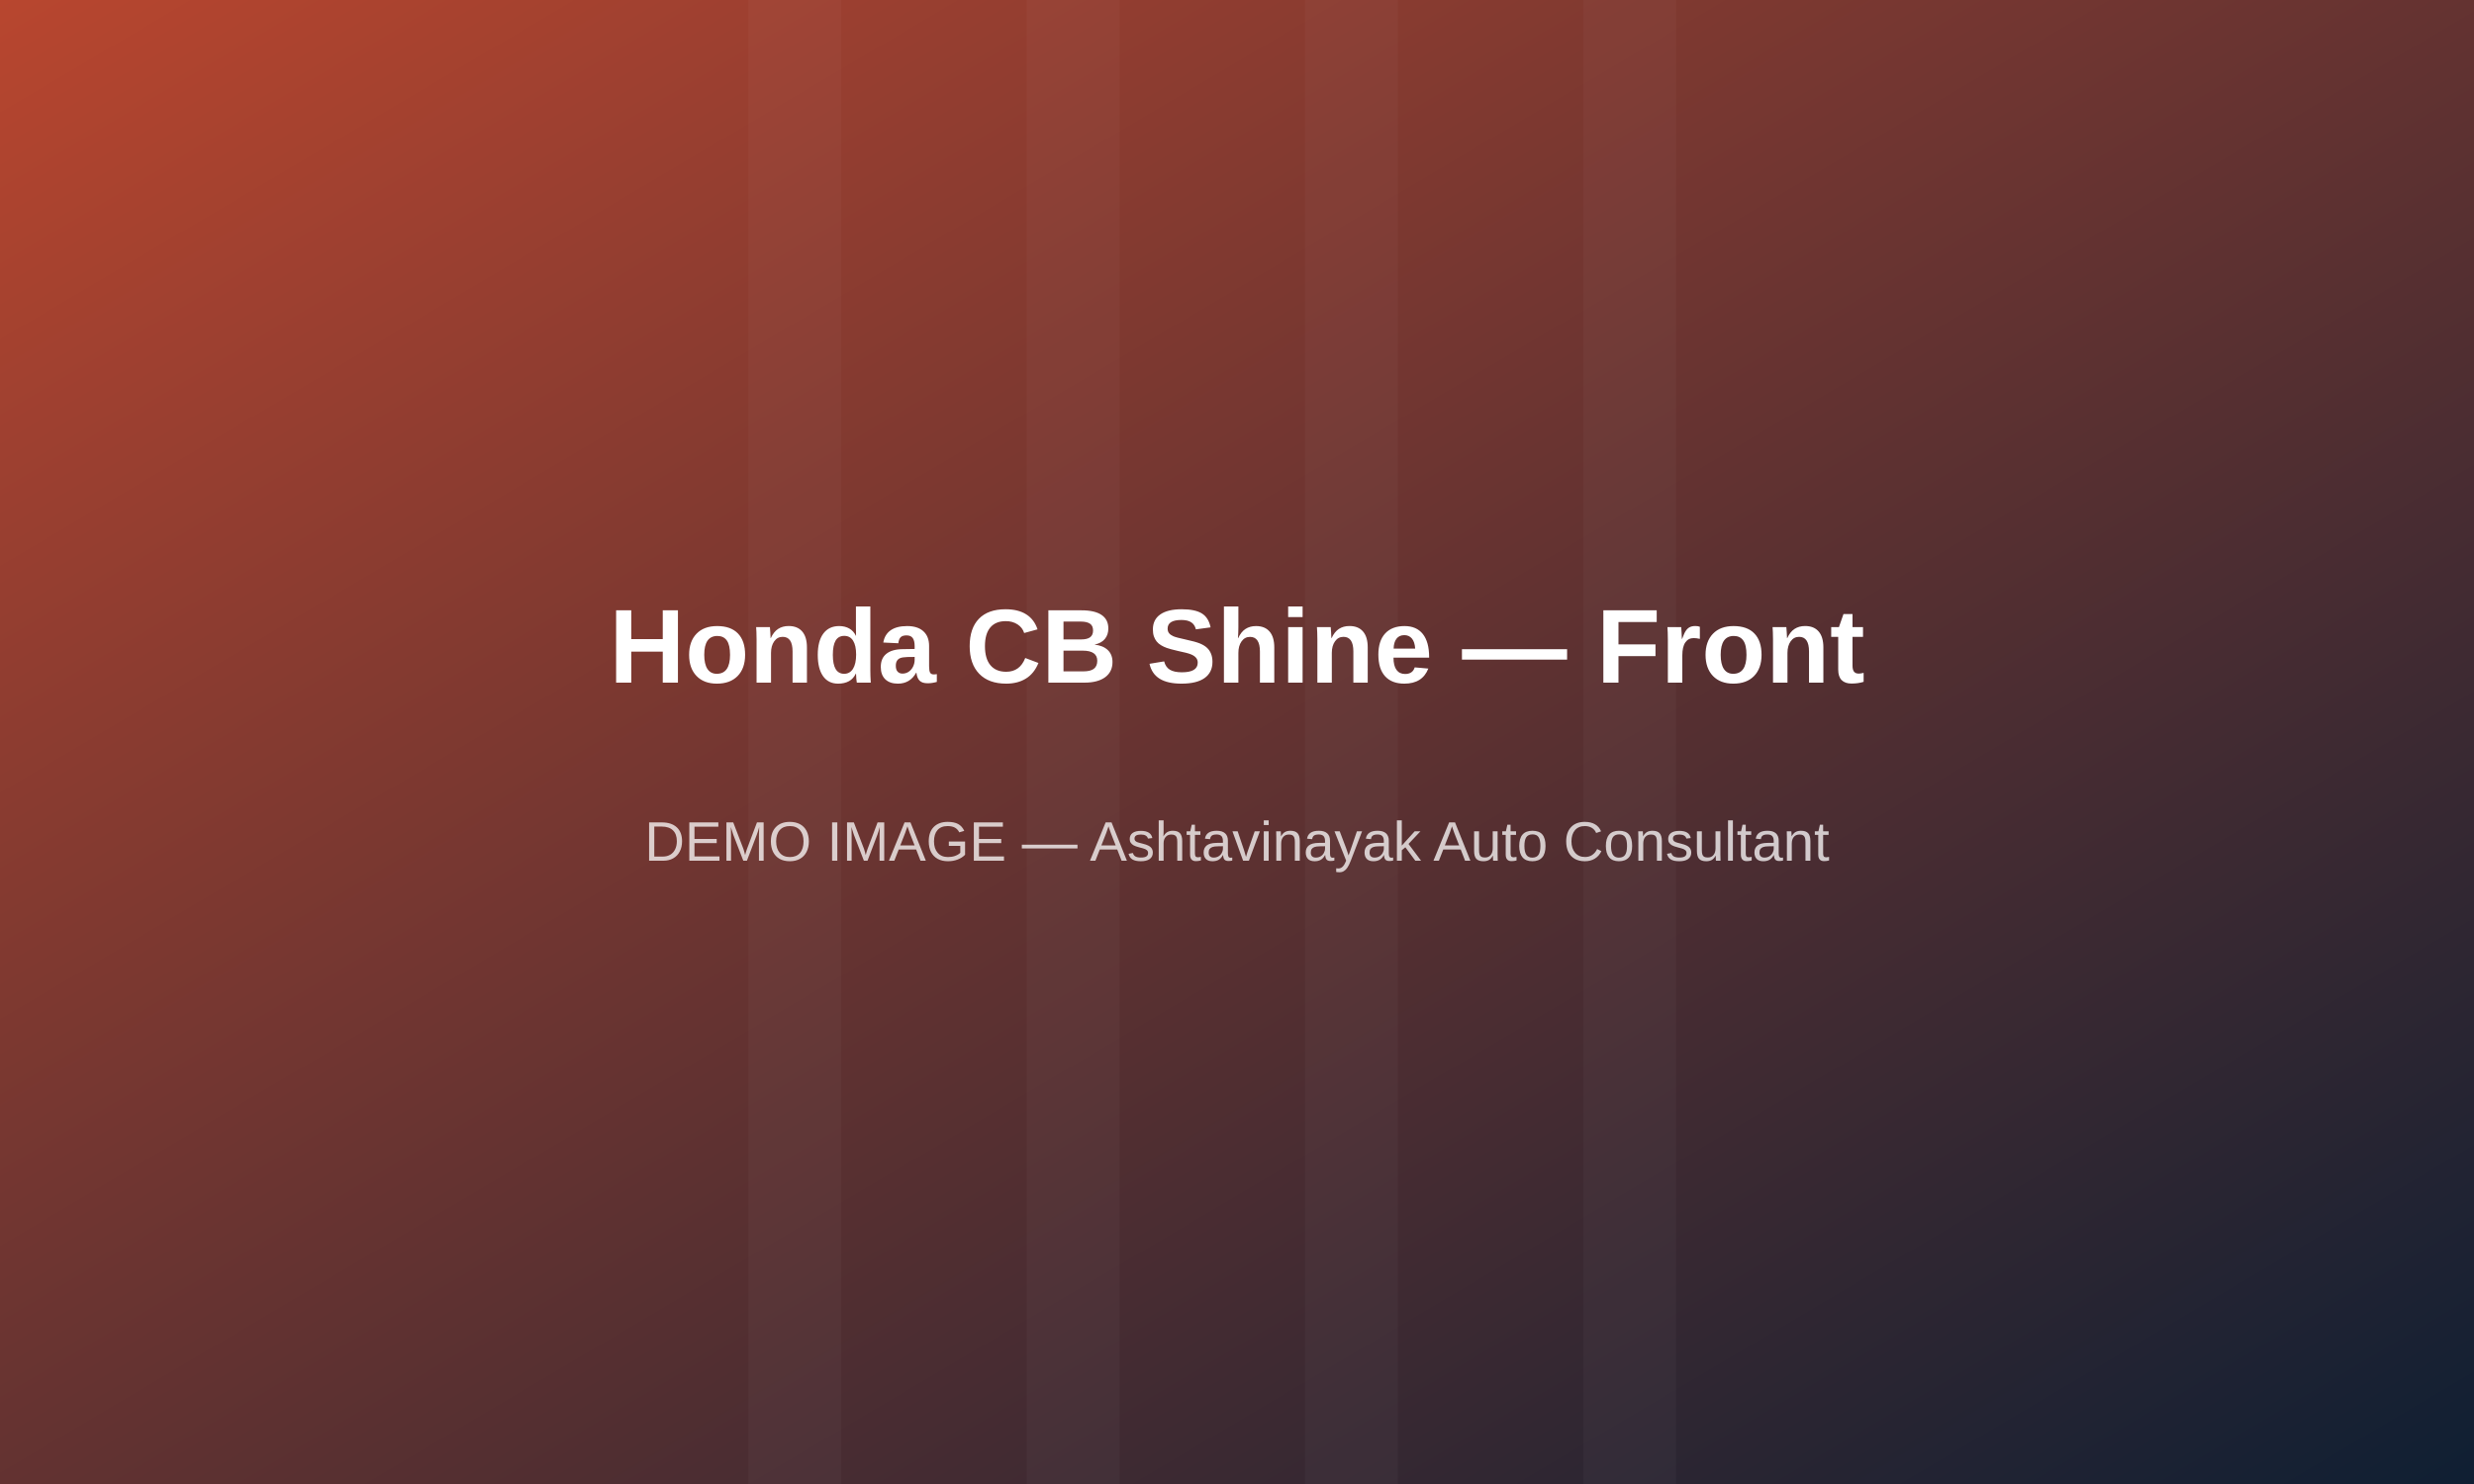
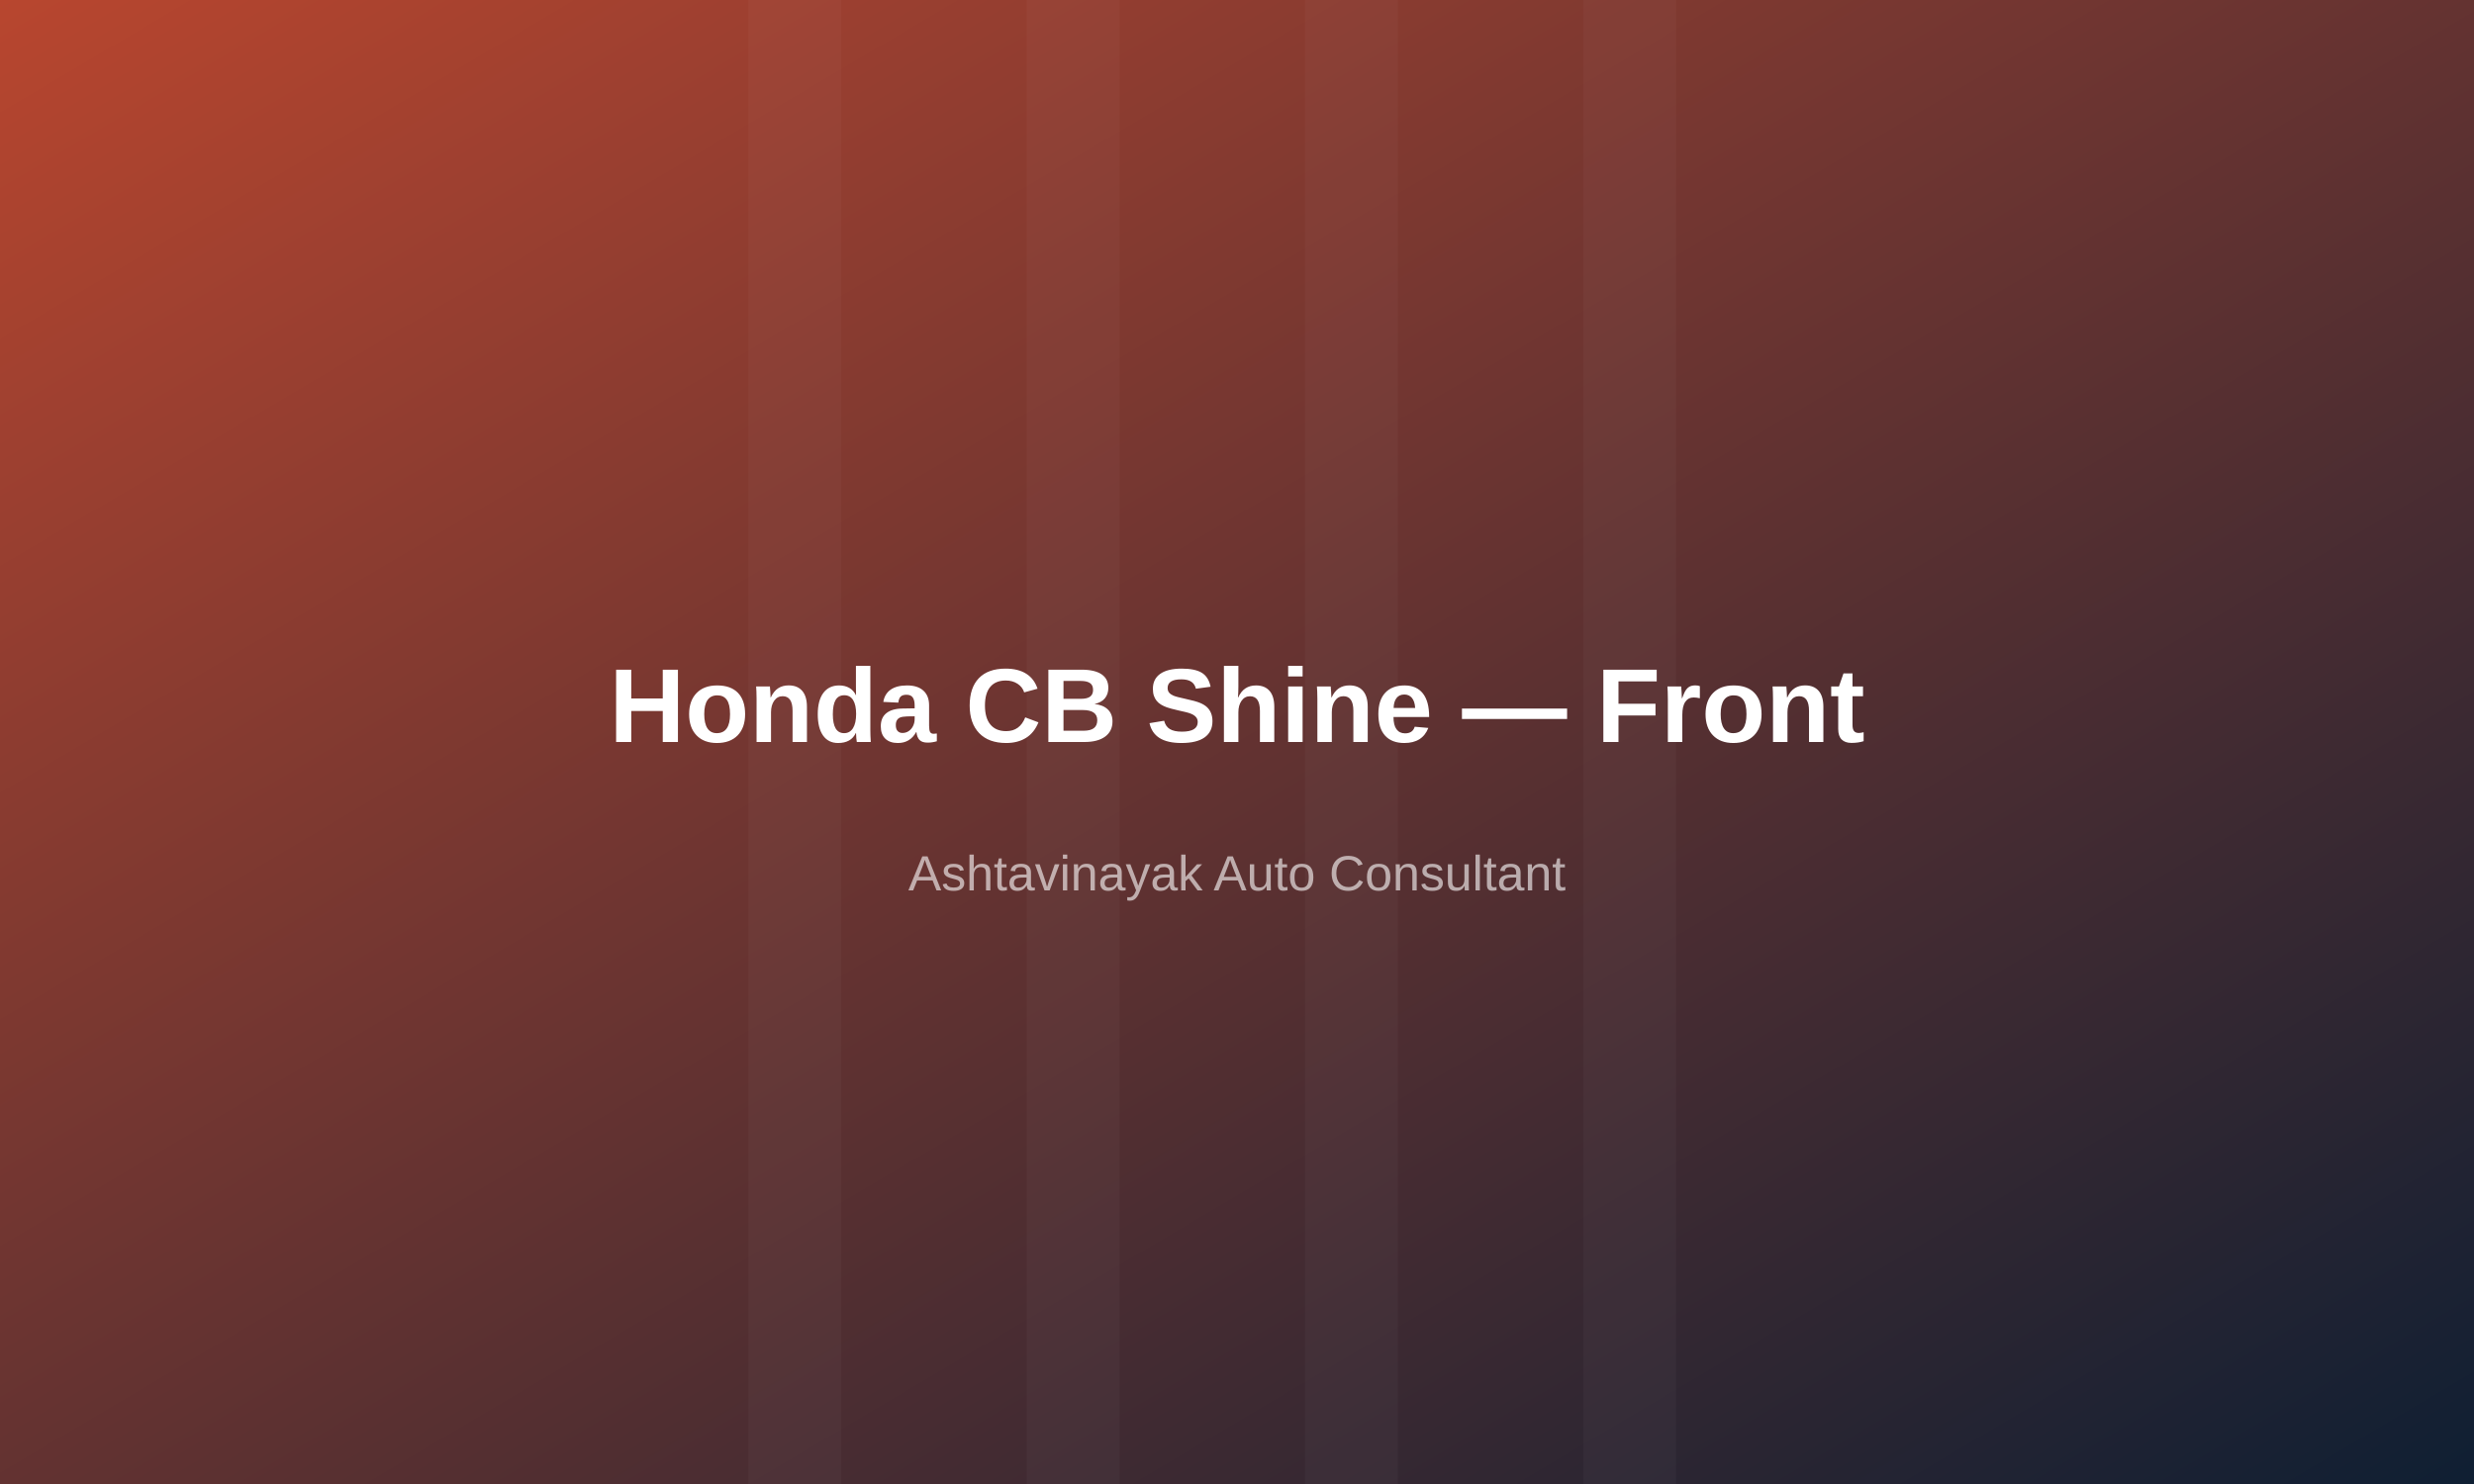
<svg xmlns="http://www.w3.org/2000/svg" width="800" height="480" viewBox="0 0 800 480">
  <defs>
    <linearGradient id="g26" x1="0" y1="0" x2="1" y2="1">
      <stop offset="0" stop-color="#b8462f" />
      <stop offset="1" stop-color="#0f1f33" />
    </linearGradient>
  </defs>
  <rect width="800" height="480" fill="url(#g26)" />
  <rect x="242" y="0" width="30" height="480" fill="white" opacity="0.03" />
  <rect x="332" y="0" width="30" height="480" fill="white" opacity="0.03" />
  <rect x="422" y="0" width="30" height="480" fill="white" opacity="0.03" />
  <rect x="512" y="0" width="30" height="480" fill="white" opacity="0.03" />
-   <text x="50%" y="46%" text-anchor="middle" font-family="Arial, sans-serif" font-size="34" font-weight="700" fill="white">Honda CB Shine — Front</text>
-   <text x="50%" y="58%" text-anchor="middle" font-family="Arial, sans-serif" font-size="18" fill="rgba(255,255,255,0.75)">DEMO IMAGE — Ashtavinayak Auto Consultant</text>
+   <text x="50%" y="50%" text-anchor="middle" font-family="Arial, sans-serif" font-size="34" font-weight="700" fill="white">Honda CB Shine — Front</text>
+   <text x="50%" y="60%" text-anchor="middle" font-family="Arial, sans-serif" font-size="16" fill="rgba(255,255,255,0.6)">Ashtavinayak Auto Consultant</text>
</svg>
